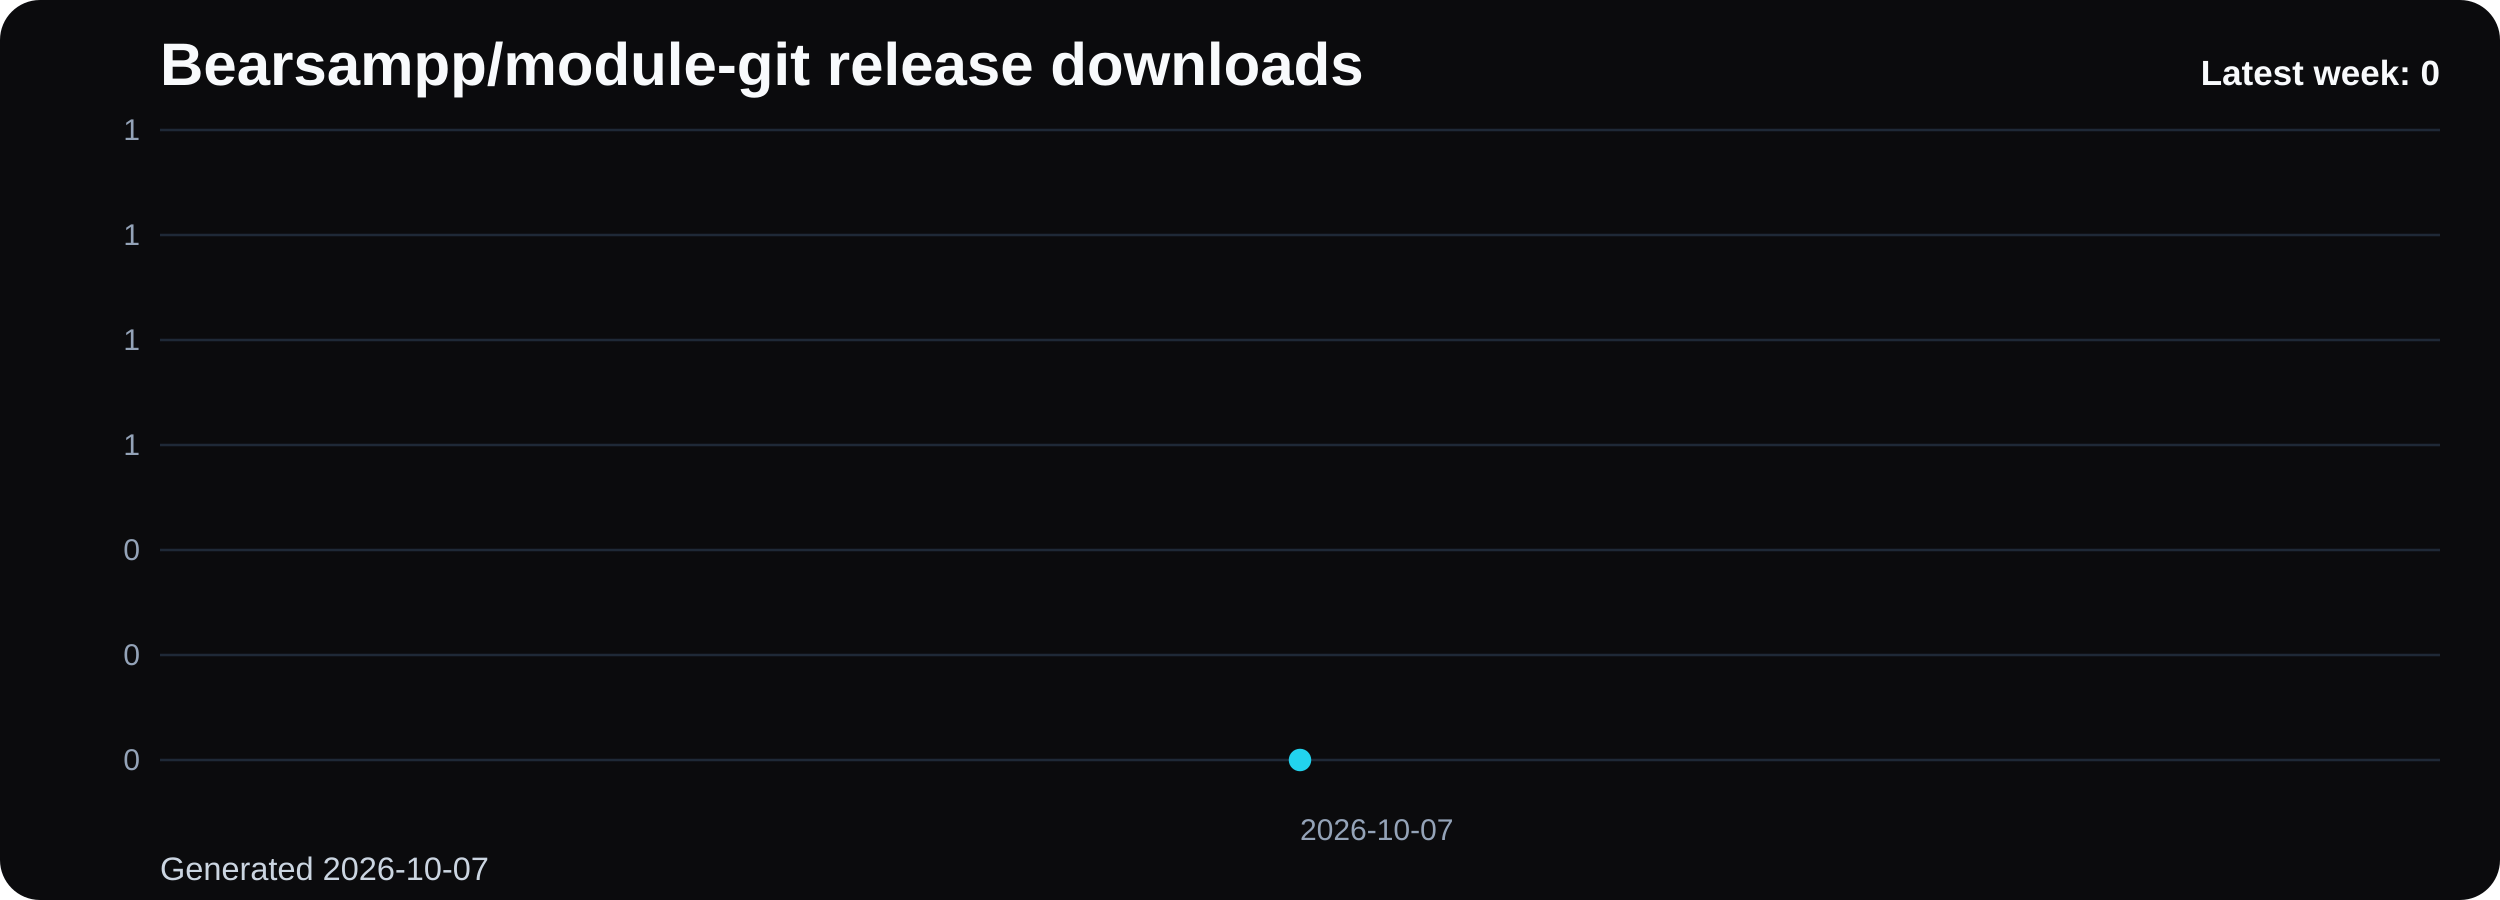
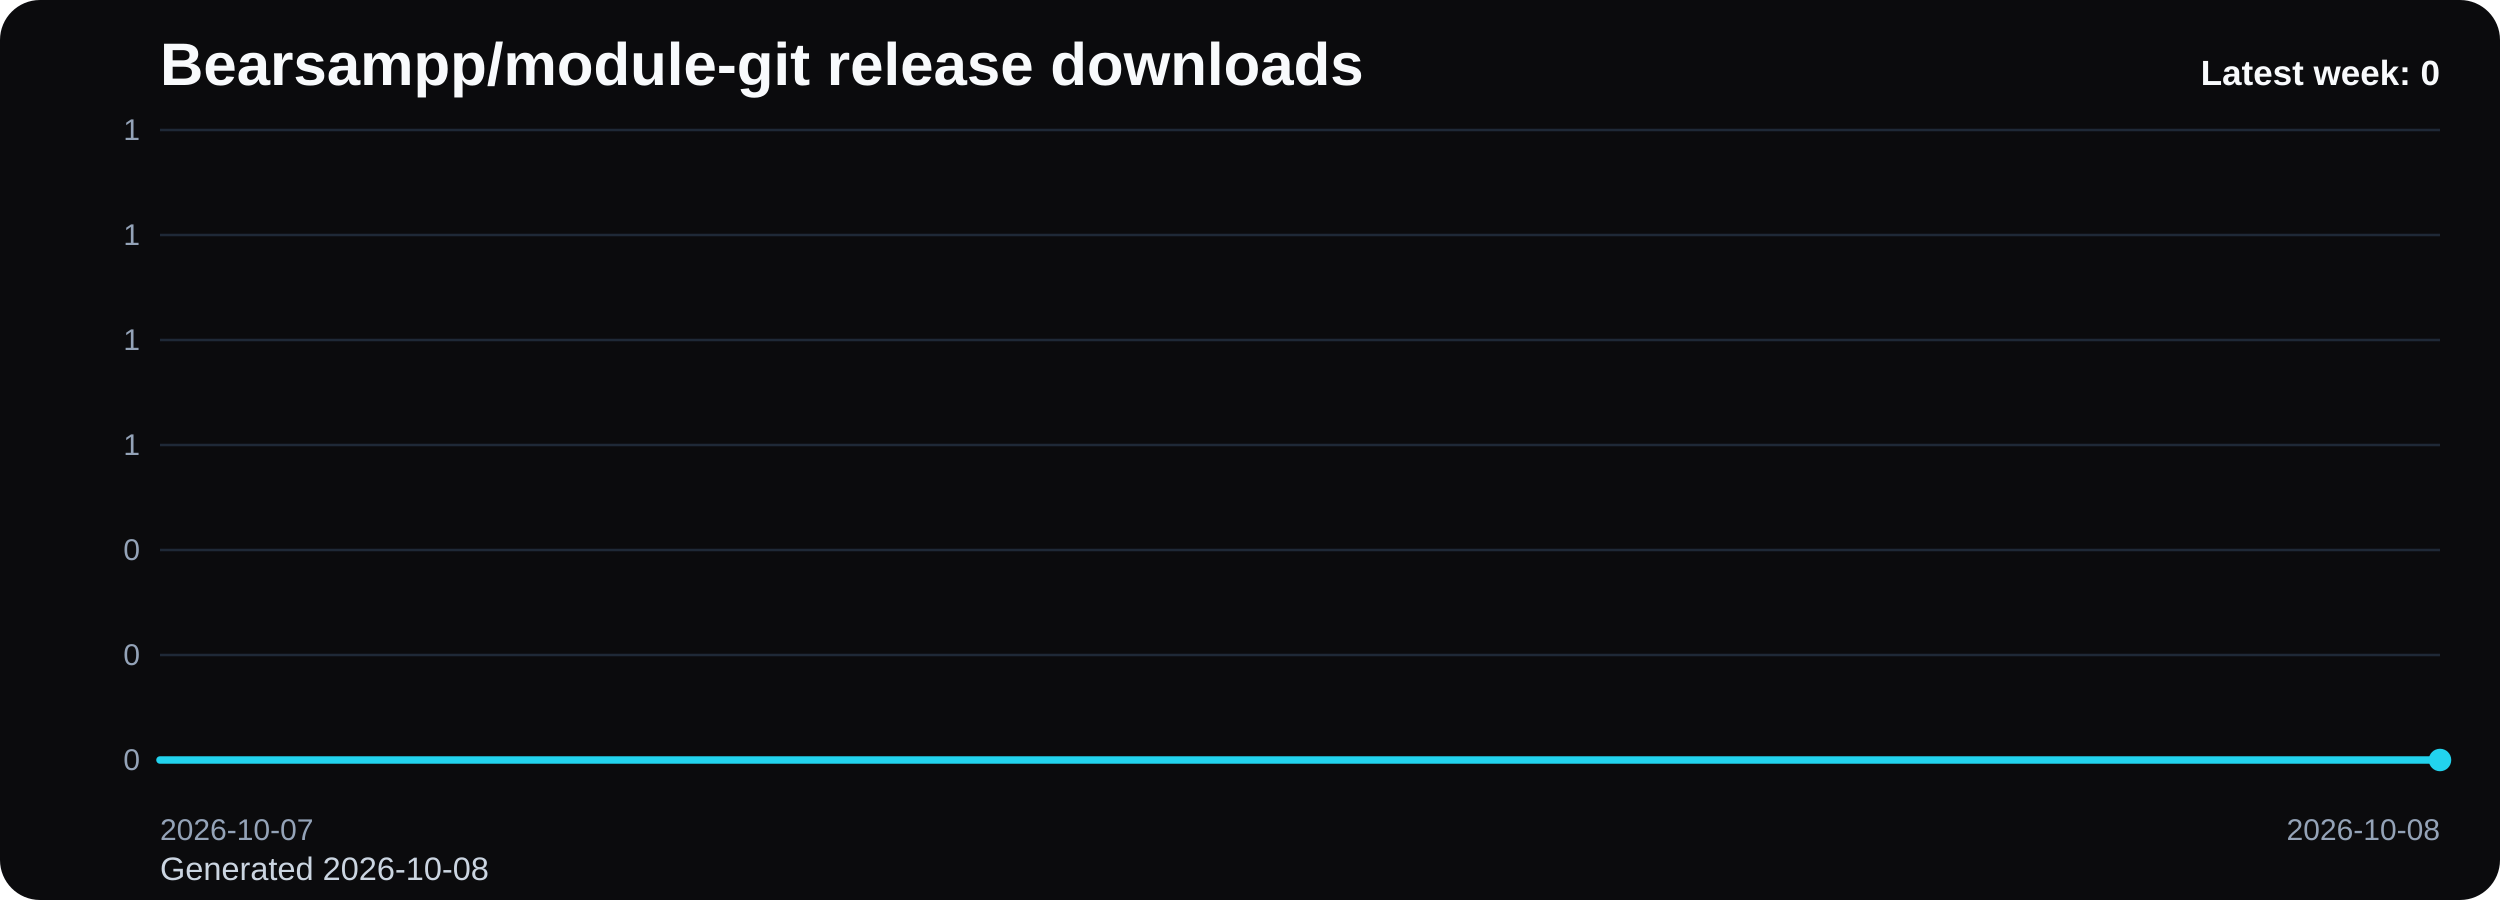
<svg xmlns="http://www.w3.org/2000/svg" viewBox="0 0 1000 360" role="img" aria-label="Bearsampp/module-git release downloads chart">
  <defs>
    <linearGradient id="fill-weekly-black" x1="0" y1="0" x2="0" y2="1">
      <stop offset="0%" stop-color="#22d3ee" stop-opacity="0.32" />
      <stop offset="100%" stop-color="#22d3ee" stop-opacity="0.05" />
    </linearGradient>
    <style>
      .bg { fill: #0b0b0d; }
      .title { font: 700 24px Arial, sans-serif; fill: #f8fafc; }
      .sub { font: 400 13px Arial, sans-serif; fill: #cbd5e1; }
      .grid { stroke: #1f2937; stroke-width: 1; }
      .axis { font: 400 12px Arial, sans-serif; fill: #94a3b8; }
      .line { fill: none; stroke: #22d3ee; stroke-width: 3; stroke-linecap: round; stroke-linejoin: round; }
      .dot { fill: #22d3ee; }
      .value { font: 600 11px Arial, sans-serif; fill: #cbd5e1; }
      .latest { font: 700 14px Arial, sans-serif; fill: #f8fafc; }
    </style>
  </defs>
  <rect class="bg" x="0" y="0" width="1000" height="360" rx="16" />
  <text class="title" x="64" y="34">Bearsampp/module-git release downloads</text>
-   <text class="sub" x="64" y="352">Generated 2026-10-07</text>
+   <text class="sub" x="64" y="352">Generated 2026-10-08</text>
  <line x1="64" y1="52.00" x2="976" y2="52.00" class="grid" />
  <text x="56" y="56.00" text-anchor="end" class="axis">1</text>
  <line x1="64" y1="94.00" x2="976" y2="94.00" class="grid" />
  <text x="56" y="98.00" text-anchor="end" class="axis">1</text>
  <line x1="64" y1="136.00" x2="976" y2="136.00" class="grid" />
  <text x="56" y="140.00" text-anchor="end" class="axis">1</text>
  <line x1="64" y1="178.00" x2="976" y2="178.00" class="grid" />
  <text x="56" y="182.00" text-anchor="end" class="axis">1</text>
  <line x1="64" y1="220.00" x2="976" y2="220.00" class="grid" />
  <text x="56" y="224.00" text-anchor="end" class="axis">0</text>
  <line x1="64" y1="262.00" x2="976" y2="262.00" class="grid" />
  <text x="56" y="266.00" text-anchor="end" class="axis">0</text>
  <line x1="64" y1="304.00" x2="976" y2="304.00" class="grid" />
  <text x="56" y="308.00" text-anchor="end" class="axis">0</text>
-   <path d="M 520.00 304 L 520.00 304.00 L 520.00 304 Z" fill="url(#fill-weekly-black)" />
-   <polyline class="line" points="520.00,304.00" />
-   <circle class="dot" cx="520.00" cy="304.00" r="4.5" />
-   <text class="axis" x="520.00" y="336" text-anchor="start">2026-10-07</text>
+   <path d="M 64.00 304 L 64.00 304.00 L 976.00 304.00 L 976.00 304 Z" fill="url(#fill-weekly-black)" />
+   <polyline class="line" points="64.00,304.00 976.00,304.00" />
+   <circle class="dot" cx="976.00" cy="304.00" r="4.5" />
+   <text class="axis" x="64.00" y="336" text-anchor="start">2026-10-07</text>
+   <text class="axis" x="976.00" y="336" text-anchor="end">2026-10-08</text>
  <text class="latest" x="976" y="34" text-anchor="end">Latest week: 0</text>
</svg>
